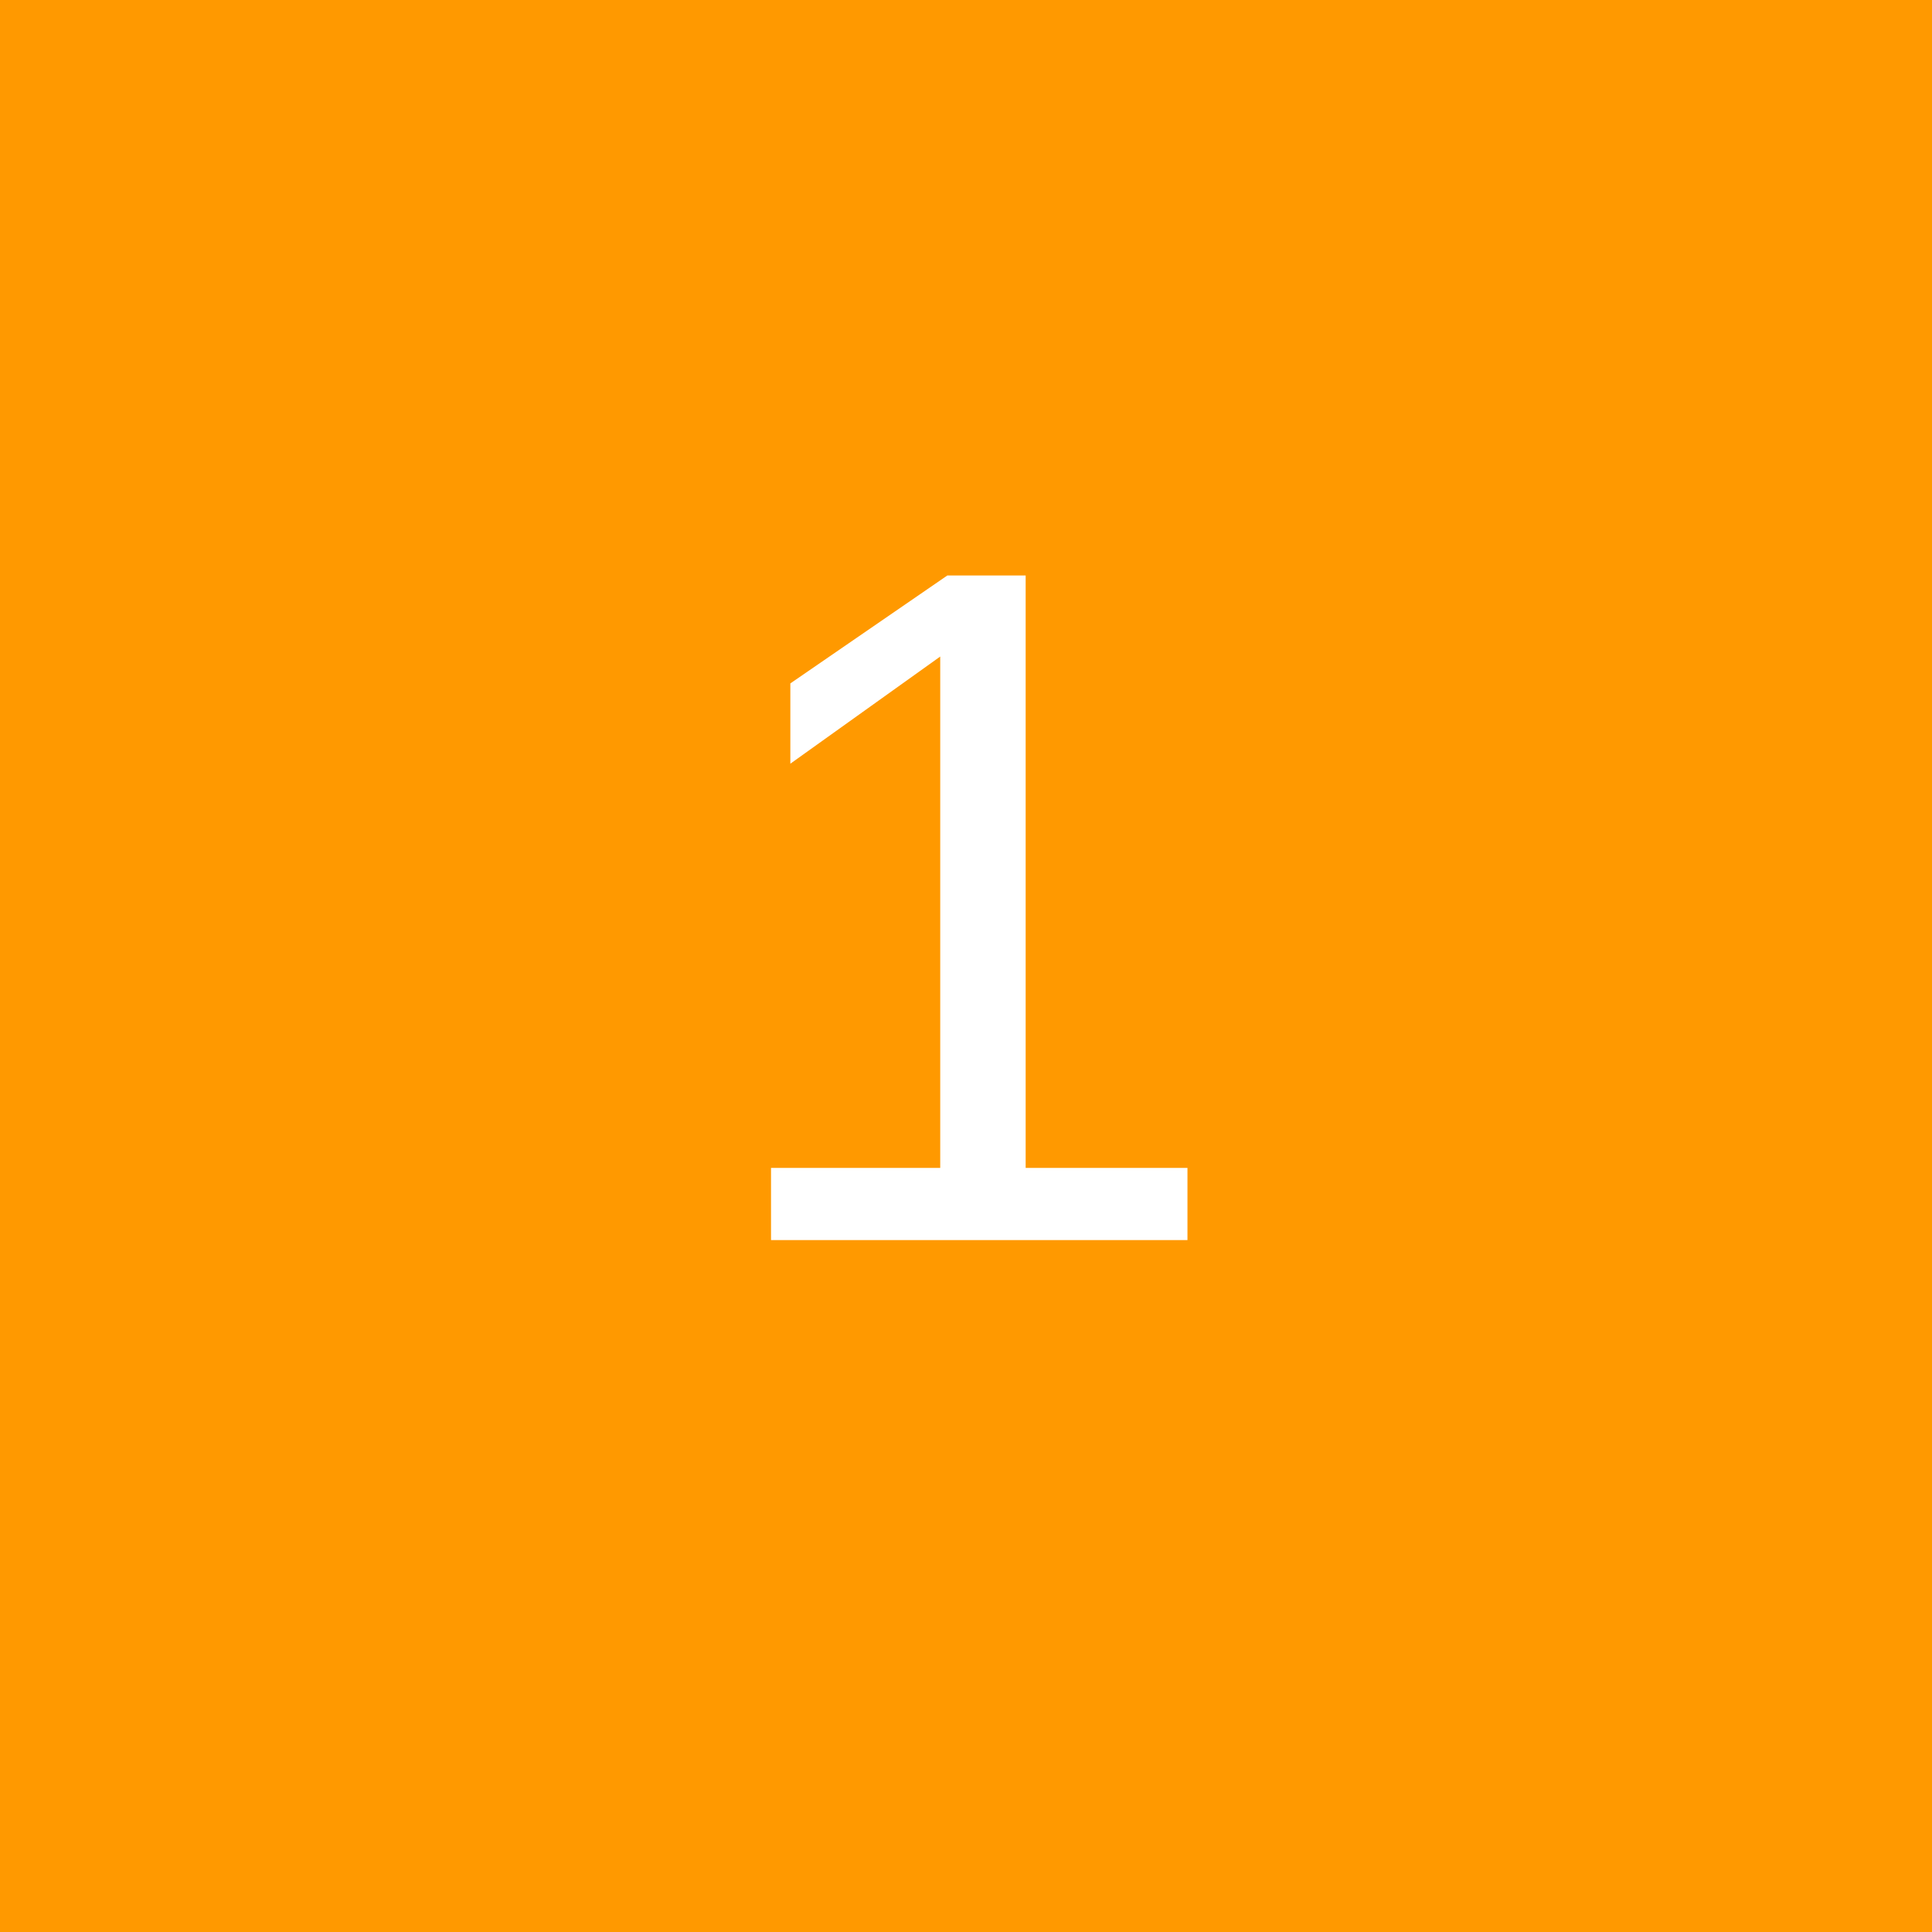
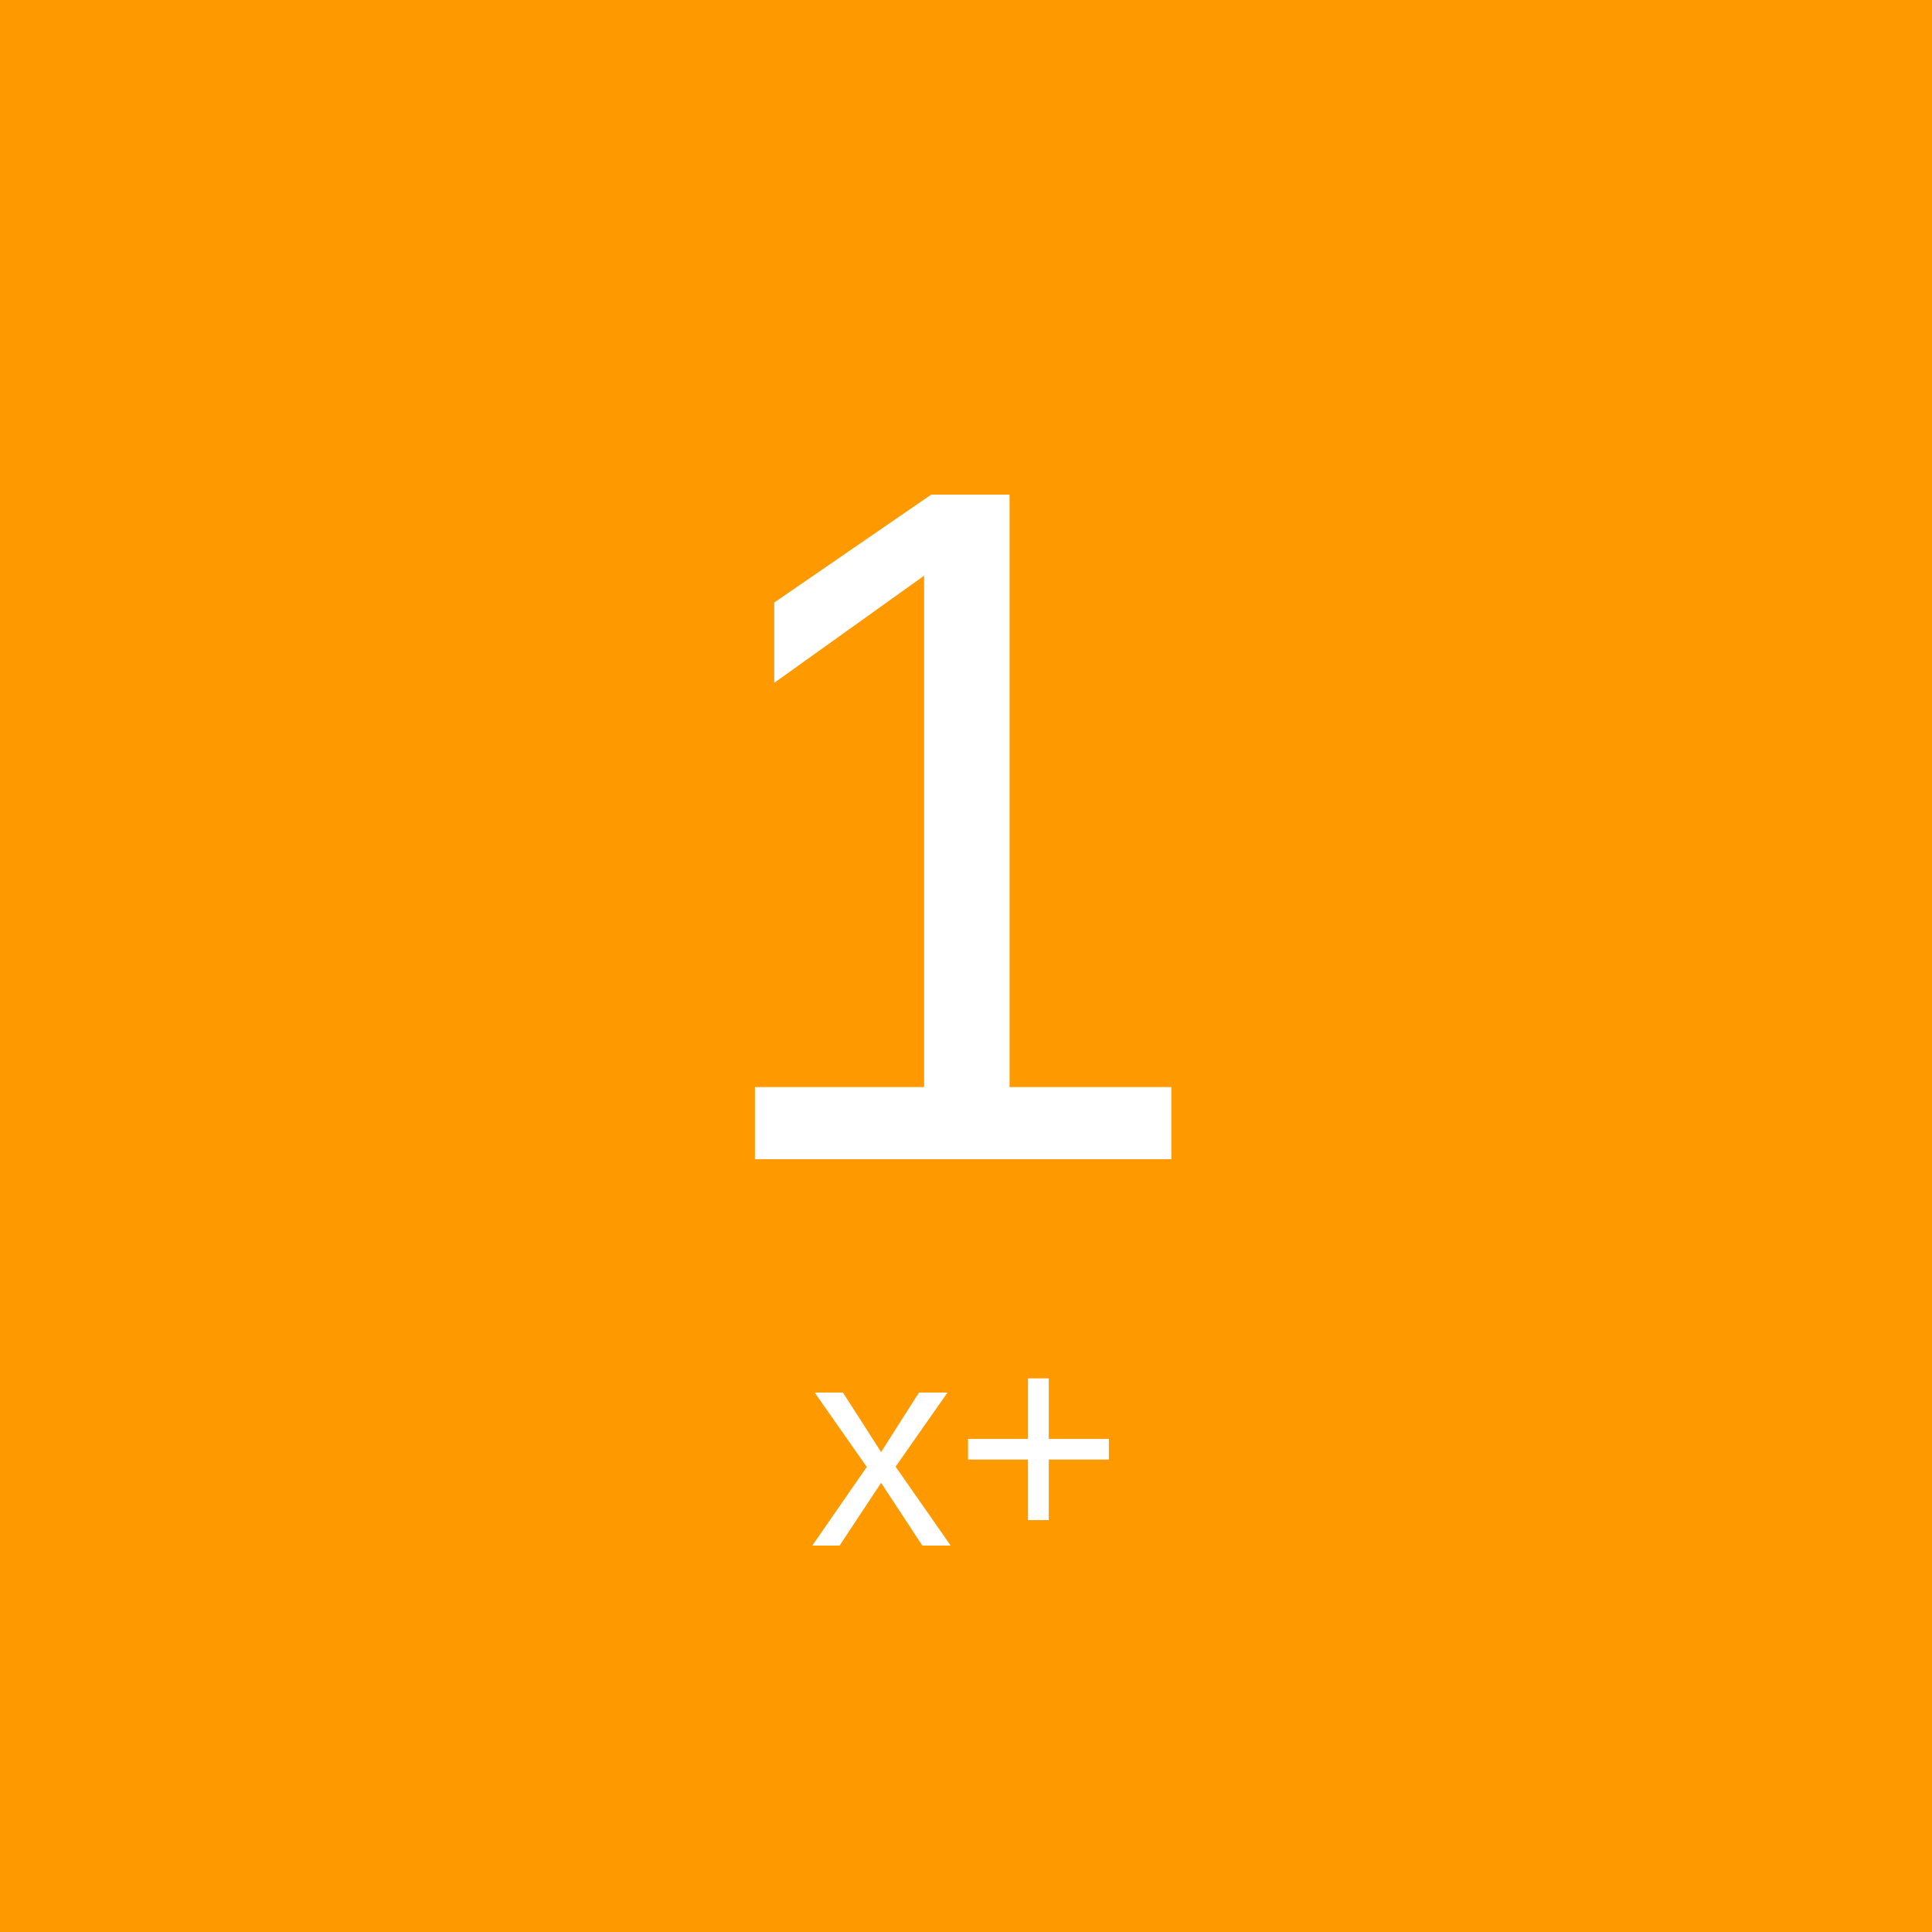
<svg xmlns="http://www.w3.org/2000/svg" viewBox="0 0 200 200">
  <rect width="100%" height="100%" style="fill:#ff9900;" />
-   <text x="50%" y="50%" dominant-baseline="middle" text-anchor="middle" font-family="Verdana, Arial, sans-serif" font-size="100" fill="white">
-     1
-   </text>
+   <g transform="translate(100,100)">
+     <text text-anchor="middle" font-family="Verdana, Arial, sans-serif" fill="white">
+       <tspan x="0" dy="20" font-size="100">1</tspan>
+       <tspan x="0" dy="40" font-size="30">x+</tspan>
+     </text>
+   </g>
</svg>
